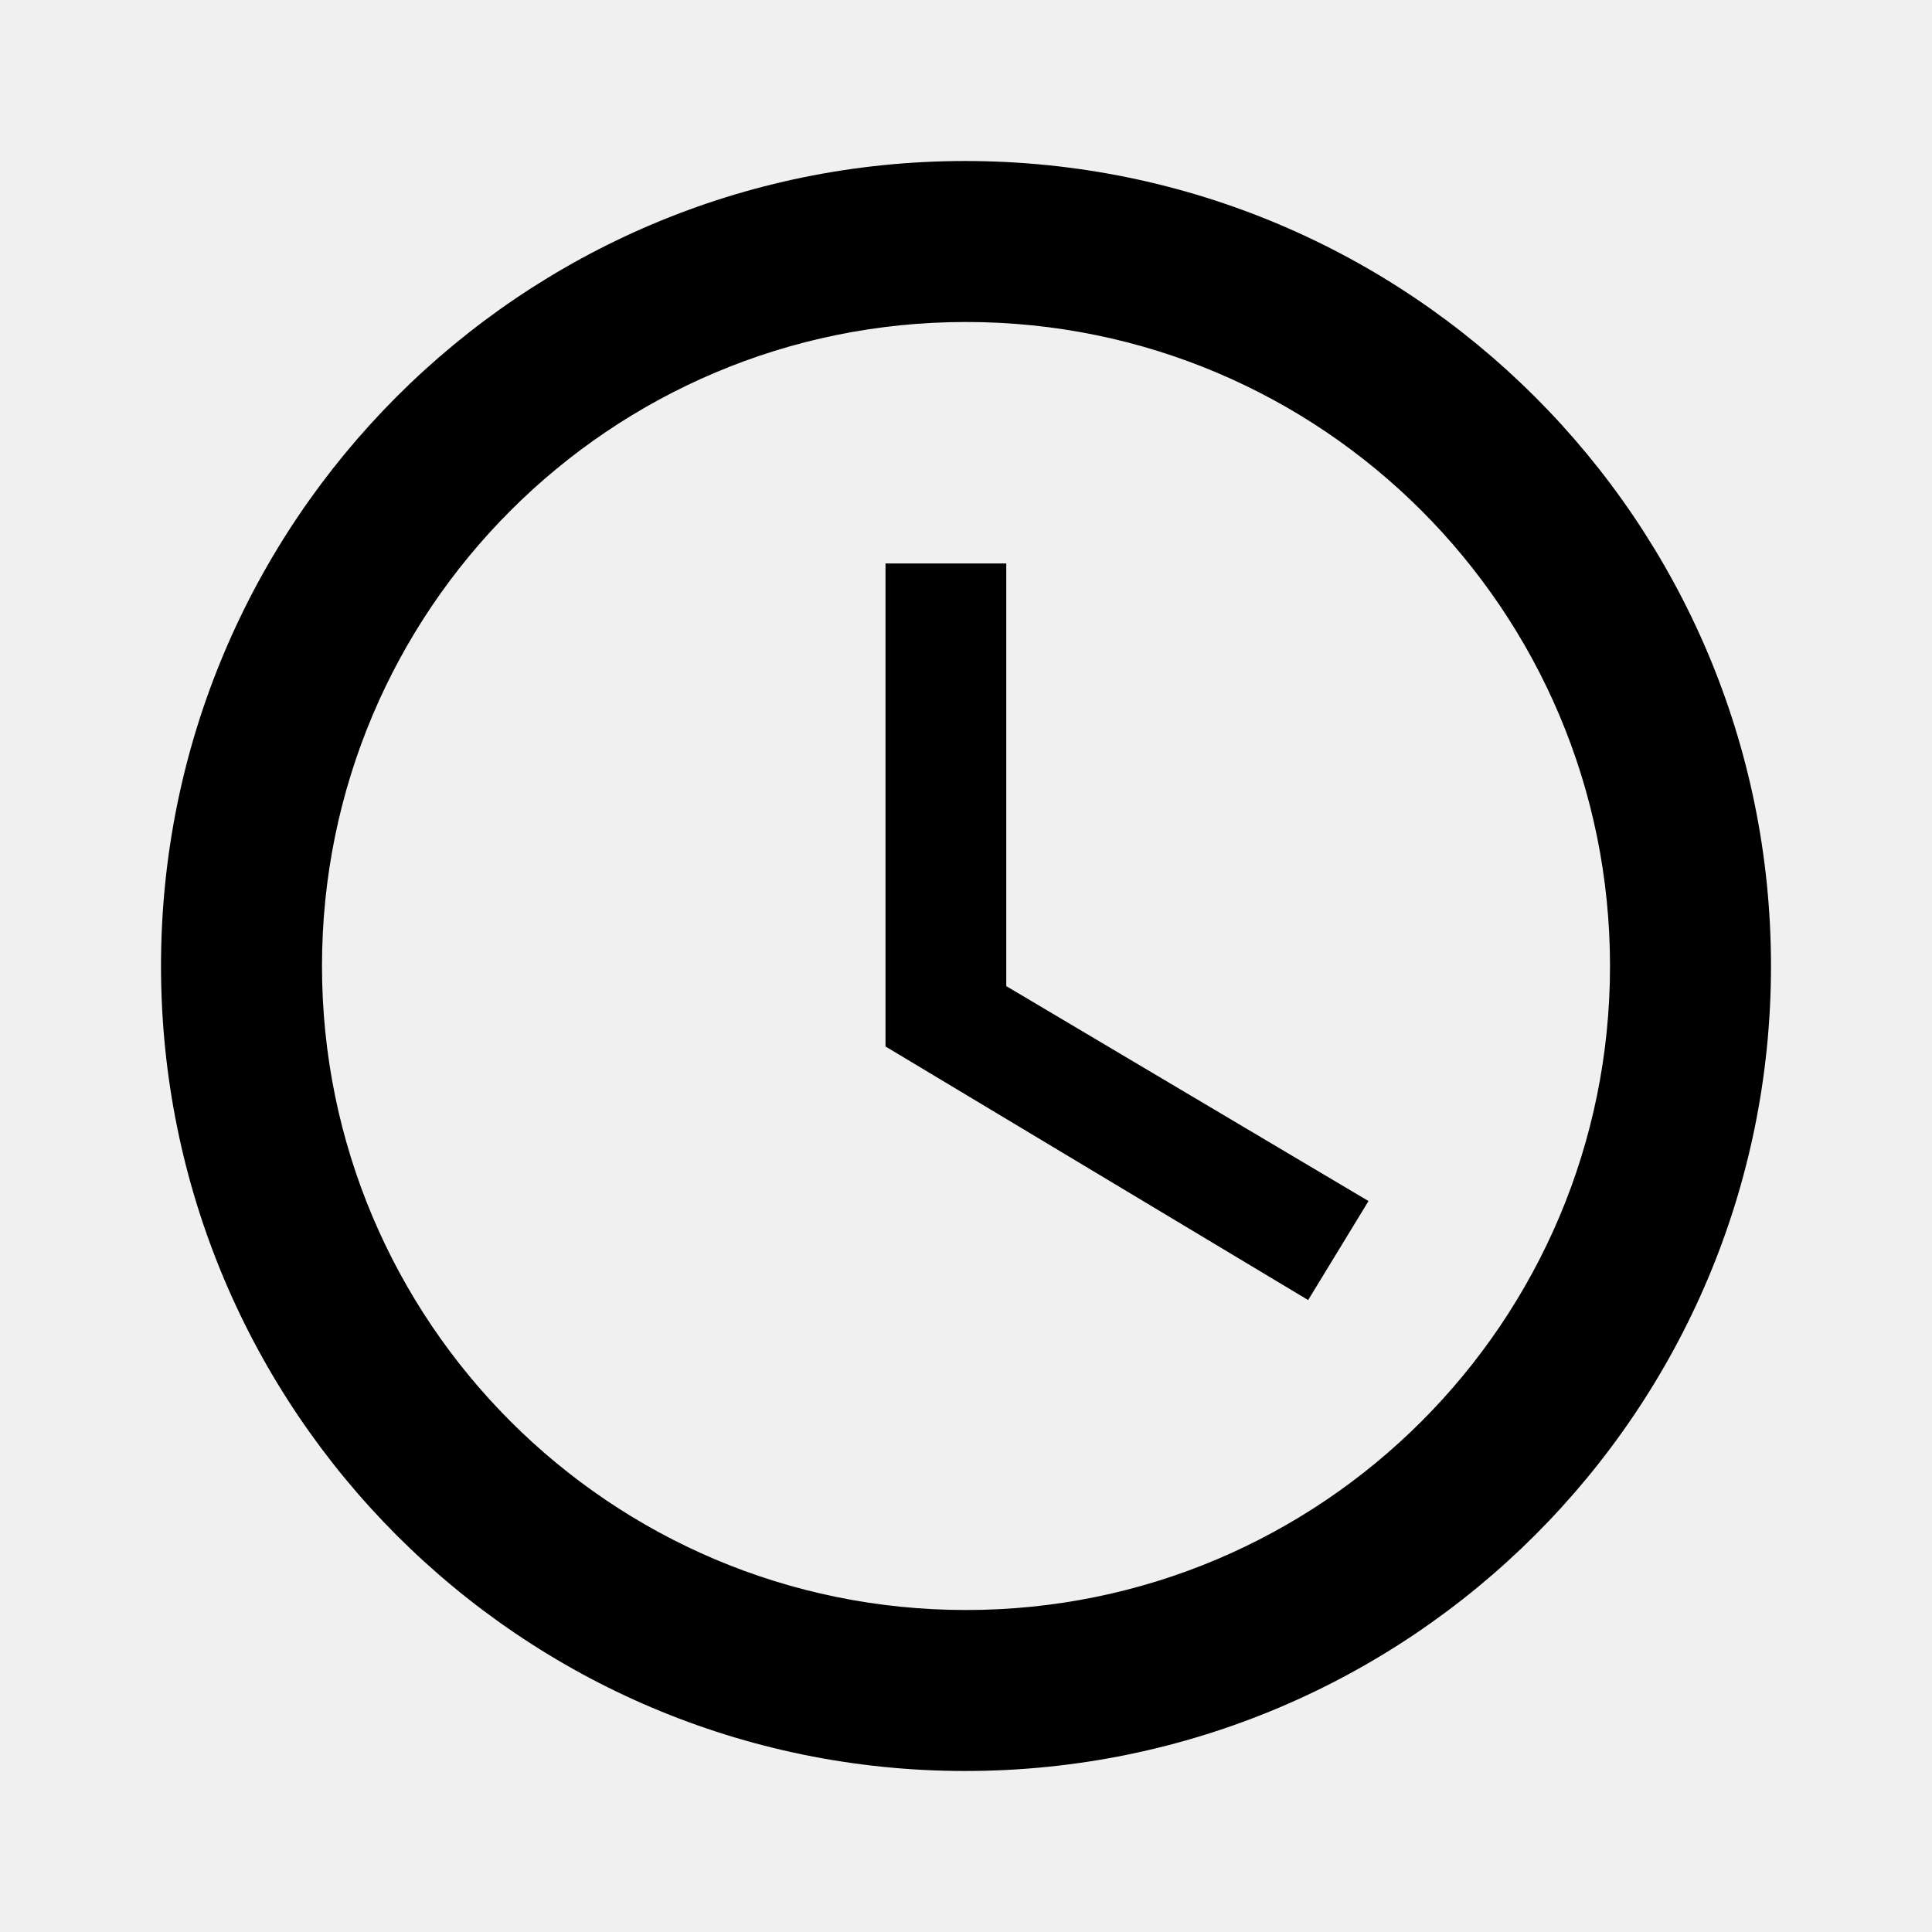
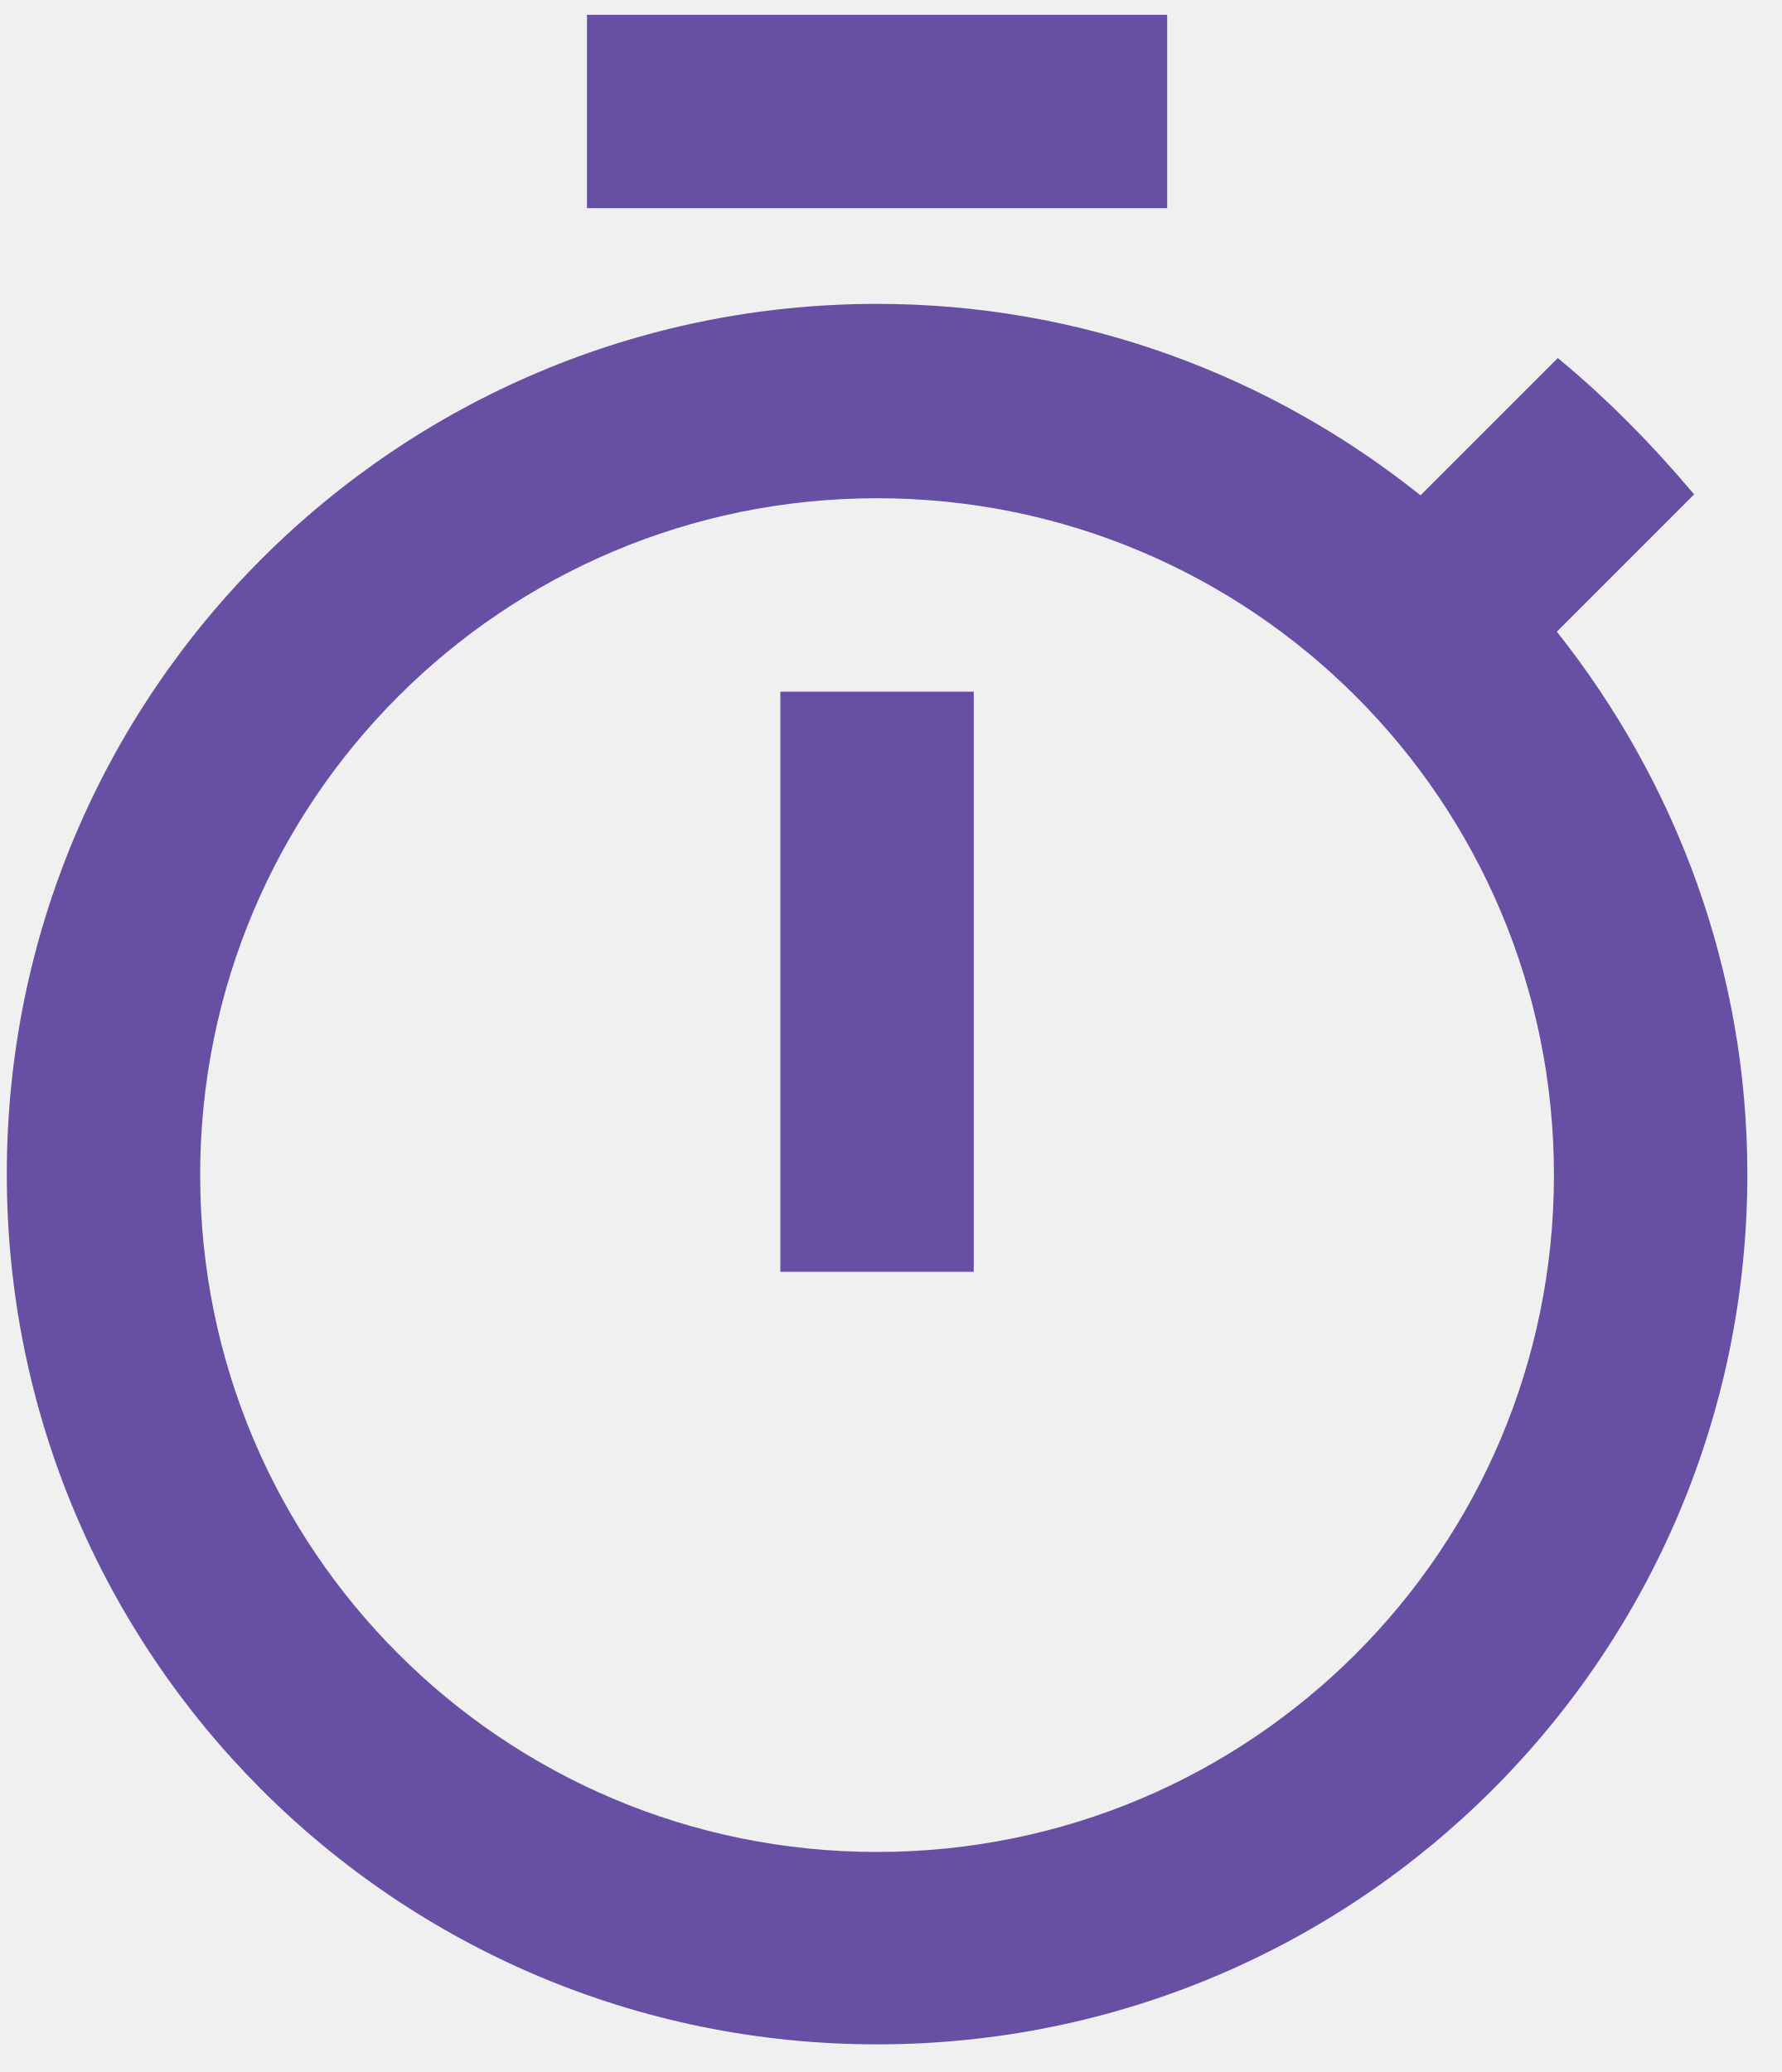
- <svg xmlns="http://www.w3.org/2000/svg" width="56" height="56" viewBox="0 0 56 56" fill="none">
-   <g clip-path="url(#clip0_208_959)">
-     <path d="M27.977 4.667C15.097 4.667 4.667 15.12 4.667 28C4.667 40.88 15.097 51.333 27.977 51.333C40.88 51.333 51.333 40.88 51.333 28C51.333 15.12 40.88 4.667 27.977 4.667ZM28 46.667C17.687 46.667 9.333 38.313 9.333 28C9.333 17.687 17.687 9.333 28 9.333C38.313 9.333 46.667 17.687 46.667 28C46.667 38.313 38.313 46.667 28 46.667Z" fill="black" />
-     <path d="M29.167 16.333H25.667V30.333L37.917 37.683L39.667 34.813L29.167 28.583V16.333Z" fill="black" />
-   </g>
-   <defs>
-     <clipPath id="clip0_208_959">
-       <rect width="56" height="56" fill="white" />
-     </clipPath>
-   </defs>
+ <svg xmlns="http://www.w3.org/2000/svg" width="43" height="50" viewBox="0 0 43 50" fill="none">
+   <path d="M28.164 0.357H14.164V5.023H28.164V0.357ZM18.83 30.69H23.497V16.69H18.83V30.69ZM37.567 15.243L40.88 11.93C39.877 10.74 38.78 9.62 37.59 8.64L34.277 11.953C30.66 9.06 26.11 7.333 21.164 7.333C9.567 7.333 0.164 16.737 0.164 28.333C0.164 39.93 9.544 49.333 21.164 49.333C32.784 49.333 42.164 39.93 42.164 28.333C42.164 23.41 40.437 18.86 37.567 15.243ZM21.164 44.69C12.134 44.69 4.83 37.387 4.83 28.357C4.83 19.327 12.134 12.023 21.164 12.023C30.194 12.023 37.497 19.327 37.497 28.357C37.497 37.387 30.194 44.69 21.164 44.69Z" fill="#6750A4" />
</svg>
